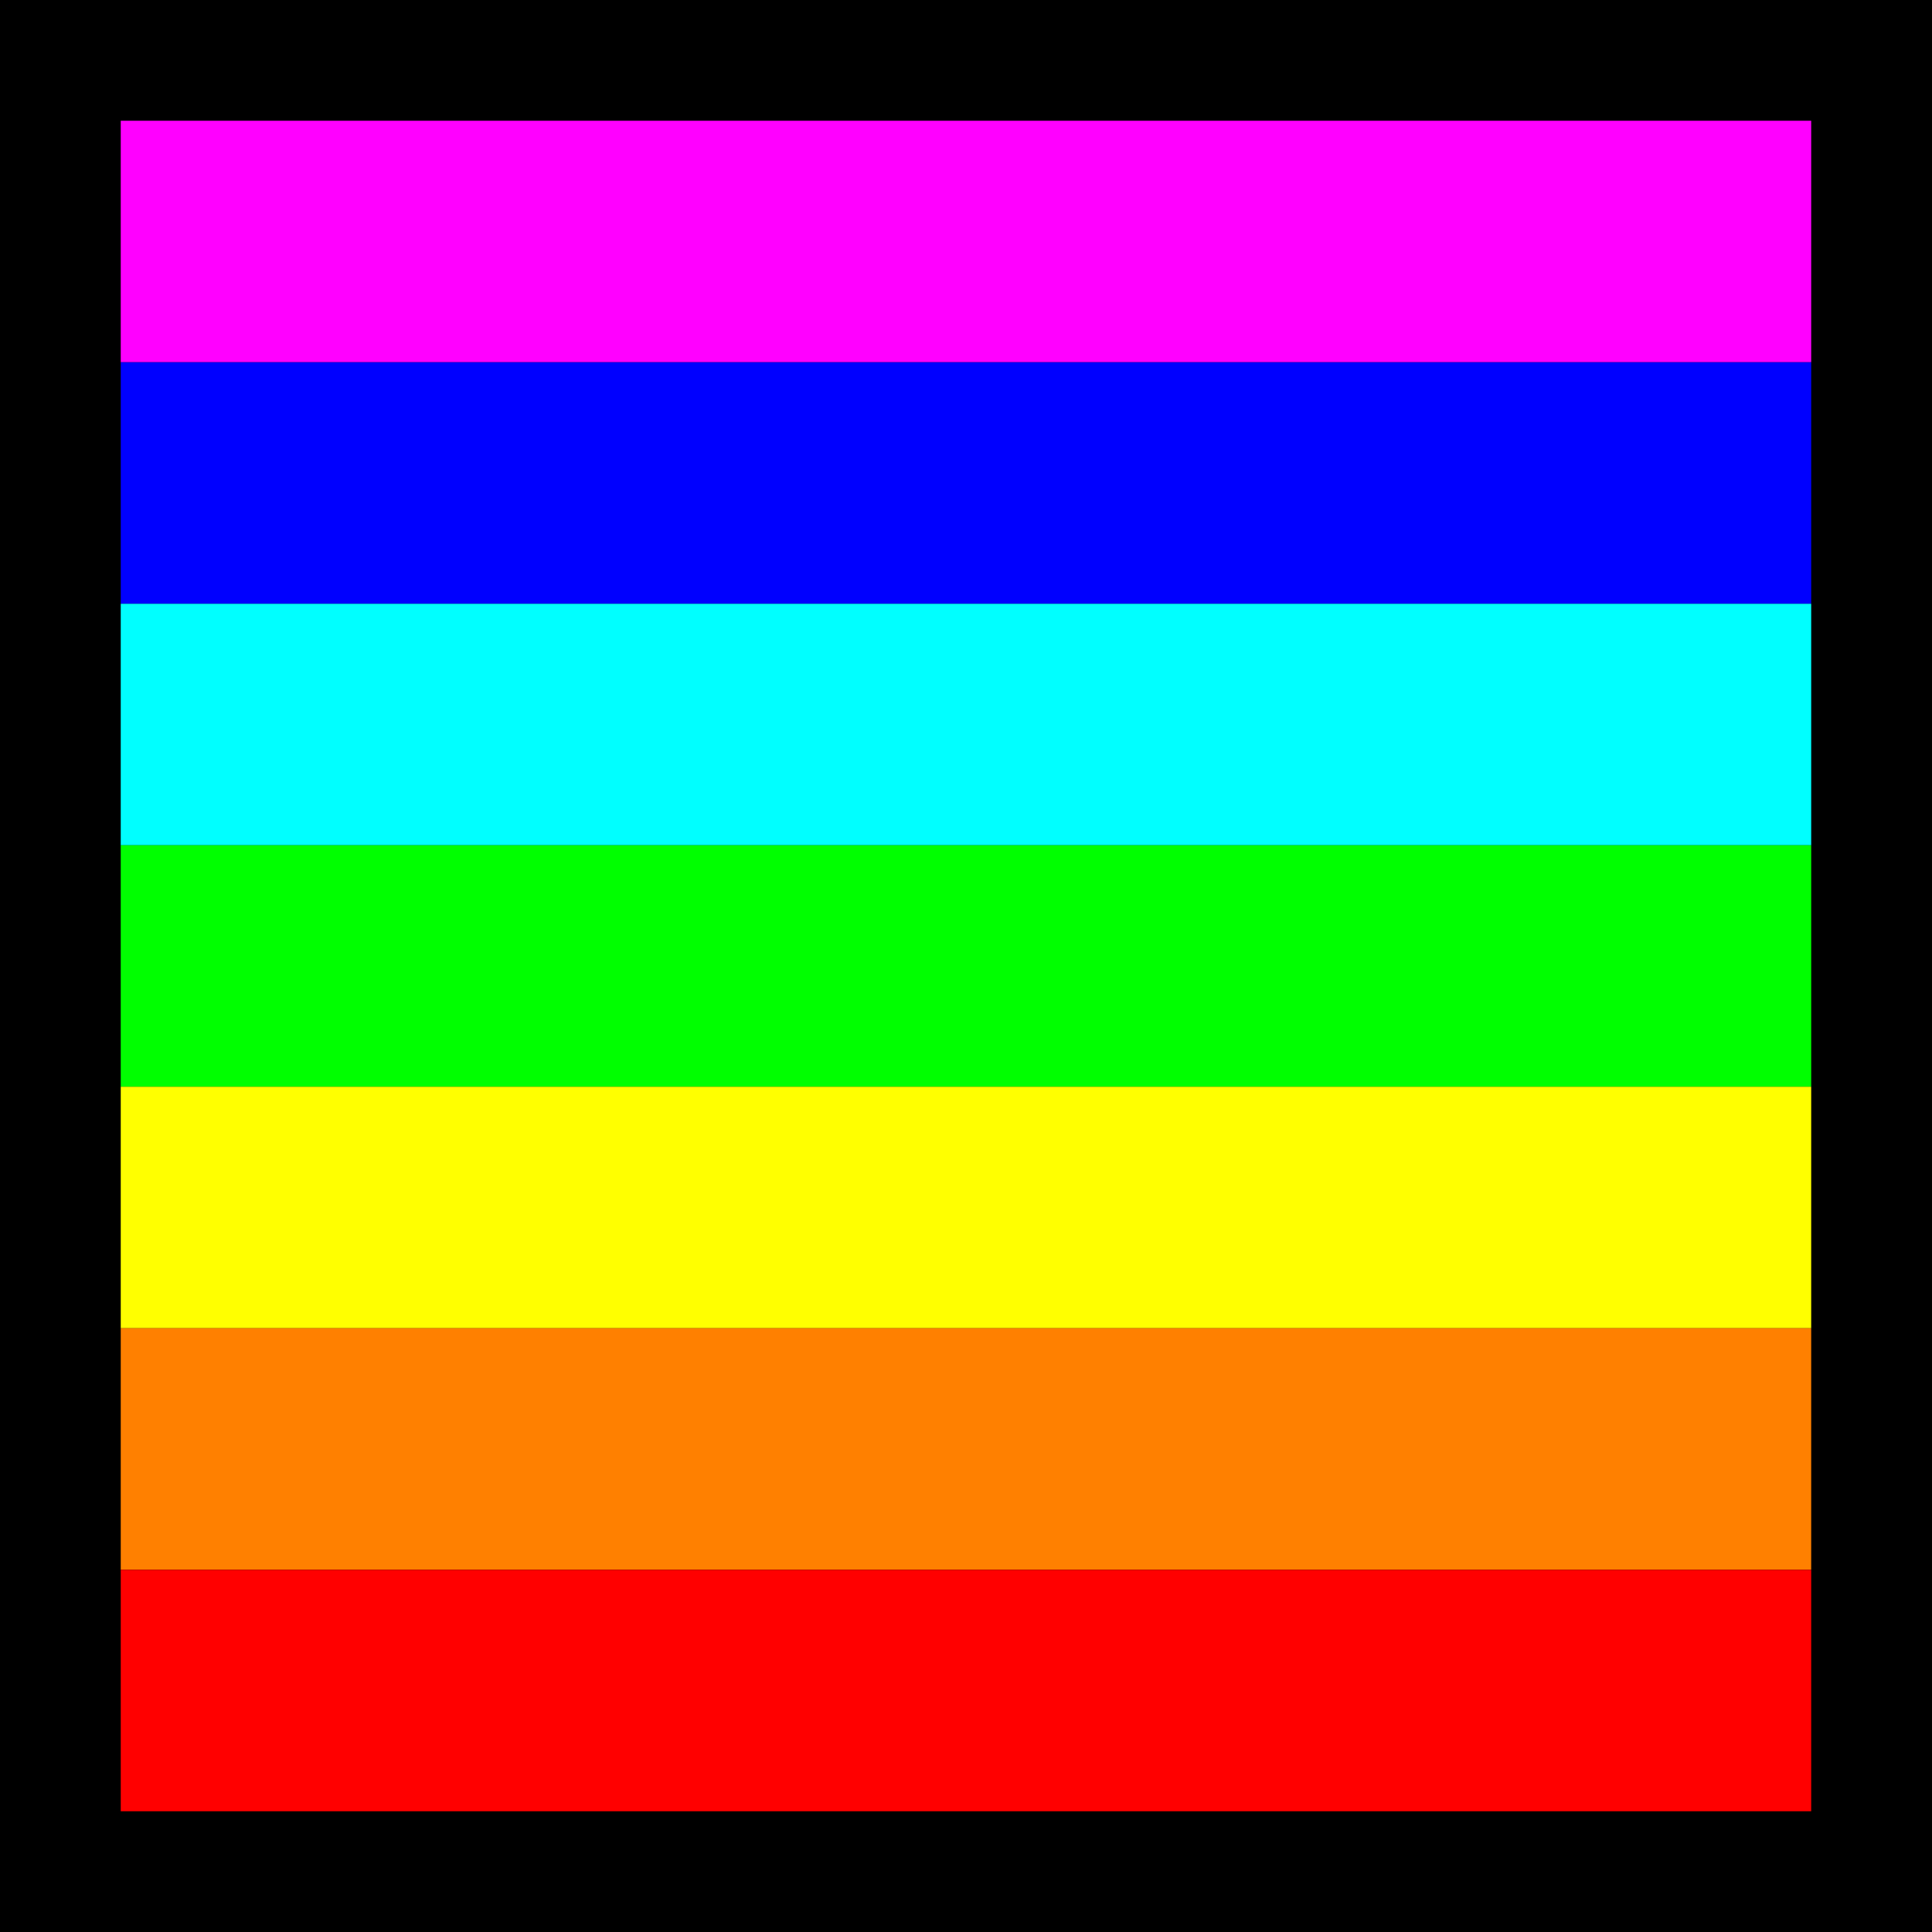
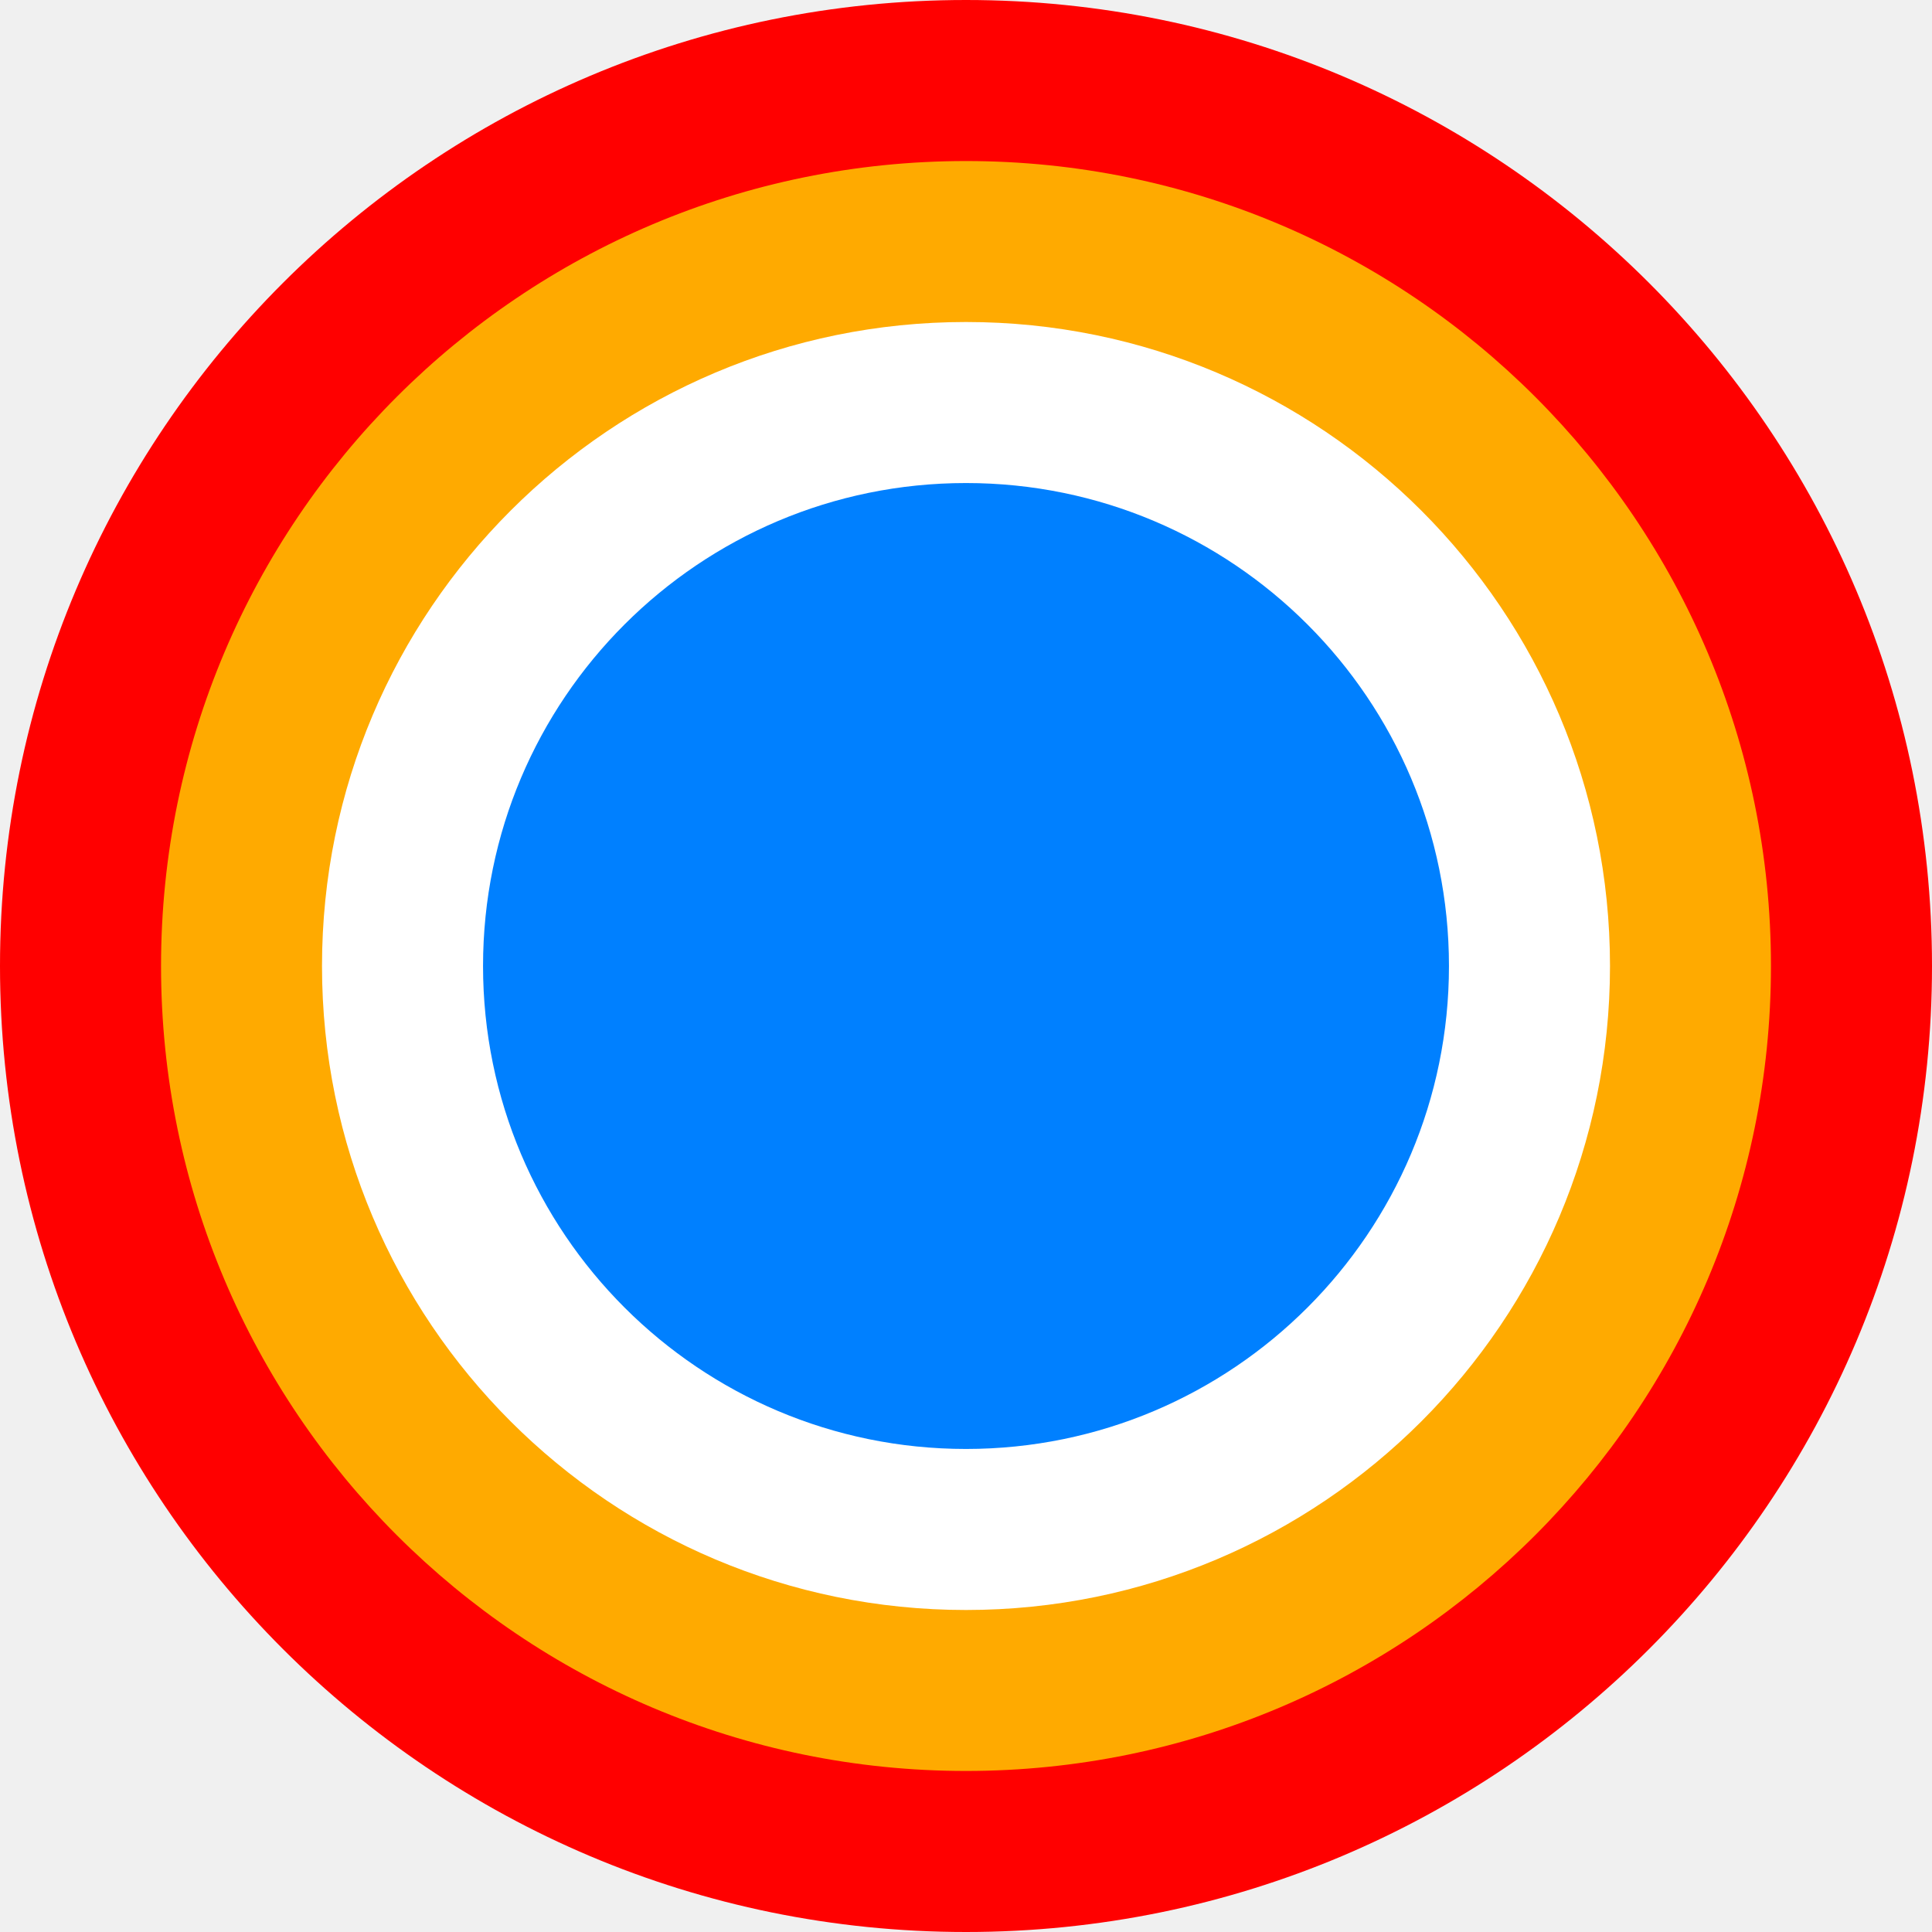
- <svg xmlns="http://www.w3.org/2000/svg" id="svg8" version="1.1" viewBox="0 0 25.506 25.4" height="96" width="96">
+ <svg xmlns="http://www.w3.org/2000/svg" width="96" height="96" viewBox="0 0 25.506 25.4" version="1.1" id="svg8">
  <defs id="defs2" />
  <g id="layer1">
-     <rect style="fill:#000000;fill-opacity:1;stroke:none;stroke-width:0" id="rect889" width="25.506" height="25.506" x="0" y="-0.053" />
-     <rect y="1.541" x="1.594" height="3.188" width="22.317" id="rect873" style="fill:#ff00ff;fill-opacity:1;stroke:none;stroke-width:0" />
-     <rect style="fill:#0000ff;fill-opacity:1;stroke:none;stroke-width:0" id="rect875" width="22.317" height="3.188" x="1.594" y="4.73" />
-     <rect y="7.918" x="1.594" height="3.188" width="22.317" id="rect877" style="fill:#00ffff;fill-opacity:1;stroke:none;stroke-width:0" />
-     <rect style="fill:#00ff00;fill-opacity:1;stroke:none;stroke-width:0" id="rect879" width="22.317" height="3.188" x="1.594" y="11.106" />
-     <rect y="14.294" x="1.594" height="3.188" width="22.317" id="rect881" style="fill:#ffff00;fill-opacity:1;stroke:none;stroke-width:0" />
-     <rect style="fill:#ff8000;fill-opacity:1;stroke:none;stroke-width:0" id="rect883" width="22.317" height="3.188" x="1.594" y="17.482" />
-     <rect y="20.671" x="1.594" height="3.188" width="22.317" id="rect885" style="fill:#ff0000;fill-opacity:1;stroke:none;stroke-width:0" />
+     <circle style="fill:#ff0000;fill-opacity:1;stroke-width:0" id="circle845" cx="12.753" cy="12.7" r="12.753" />
+     <circle r="10.627" cy="12.7" cx="12.753" id="circle843" style="fill:#ffaa00;fill-opacity:1;stroke-width:0" />
+     <circle style="fill:#ffffff;fill-opacity:1;stroke-width:0" id="circle841" cx="12.753" cy="12.7" r="8.502" />
+     <circle r="6.376" cy="12.7" cx="12.753" id="path839" style="fill:#0080ff;fill-opacity:1;stroke-width:0" />
  </g>
</svg>
